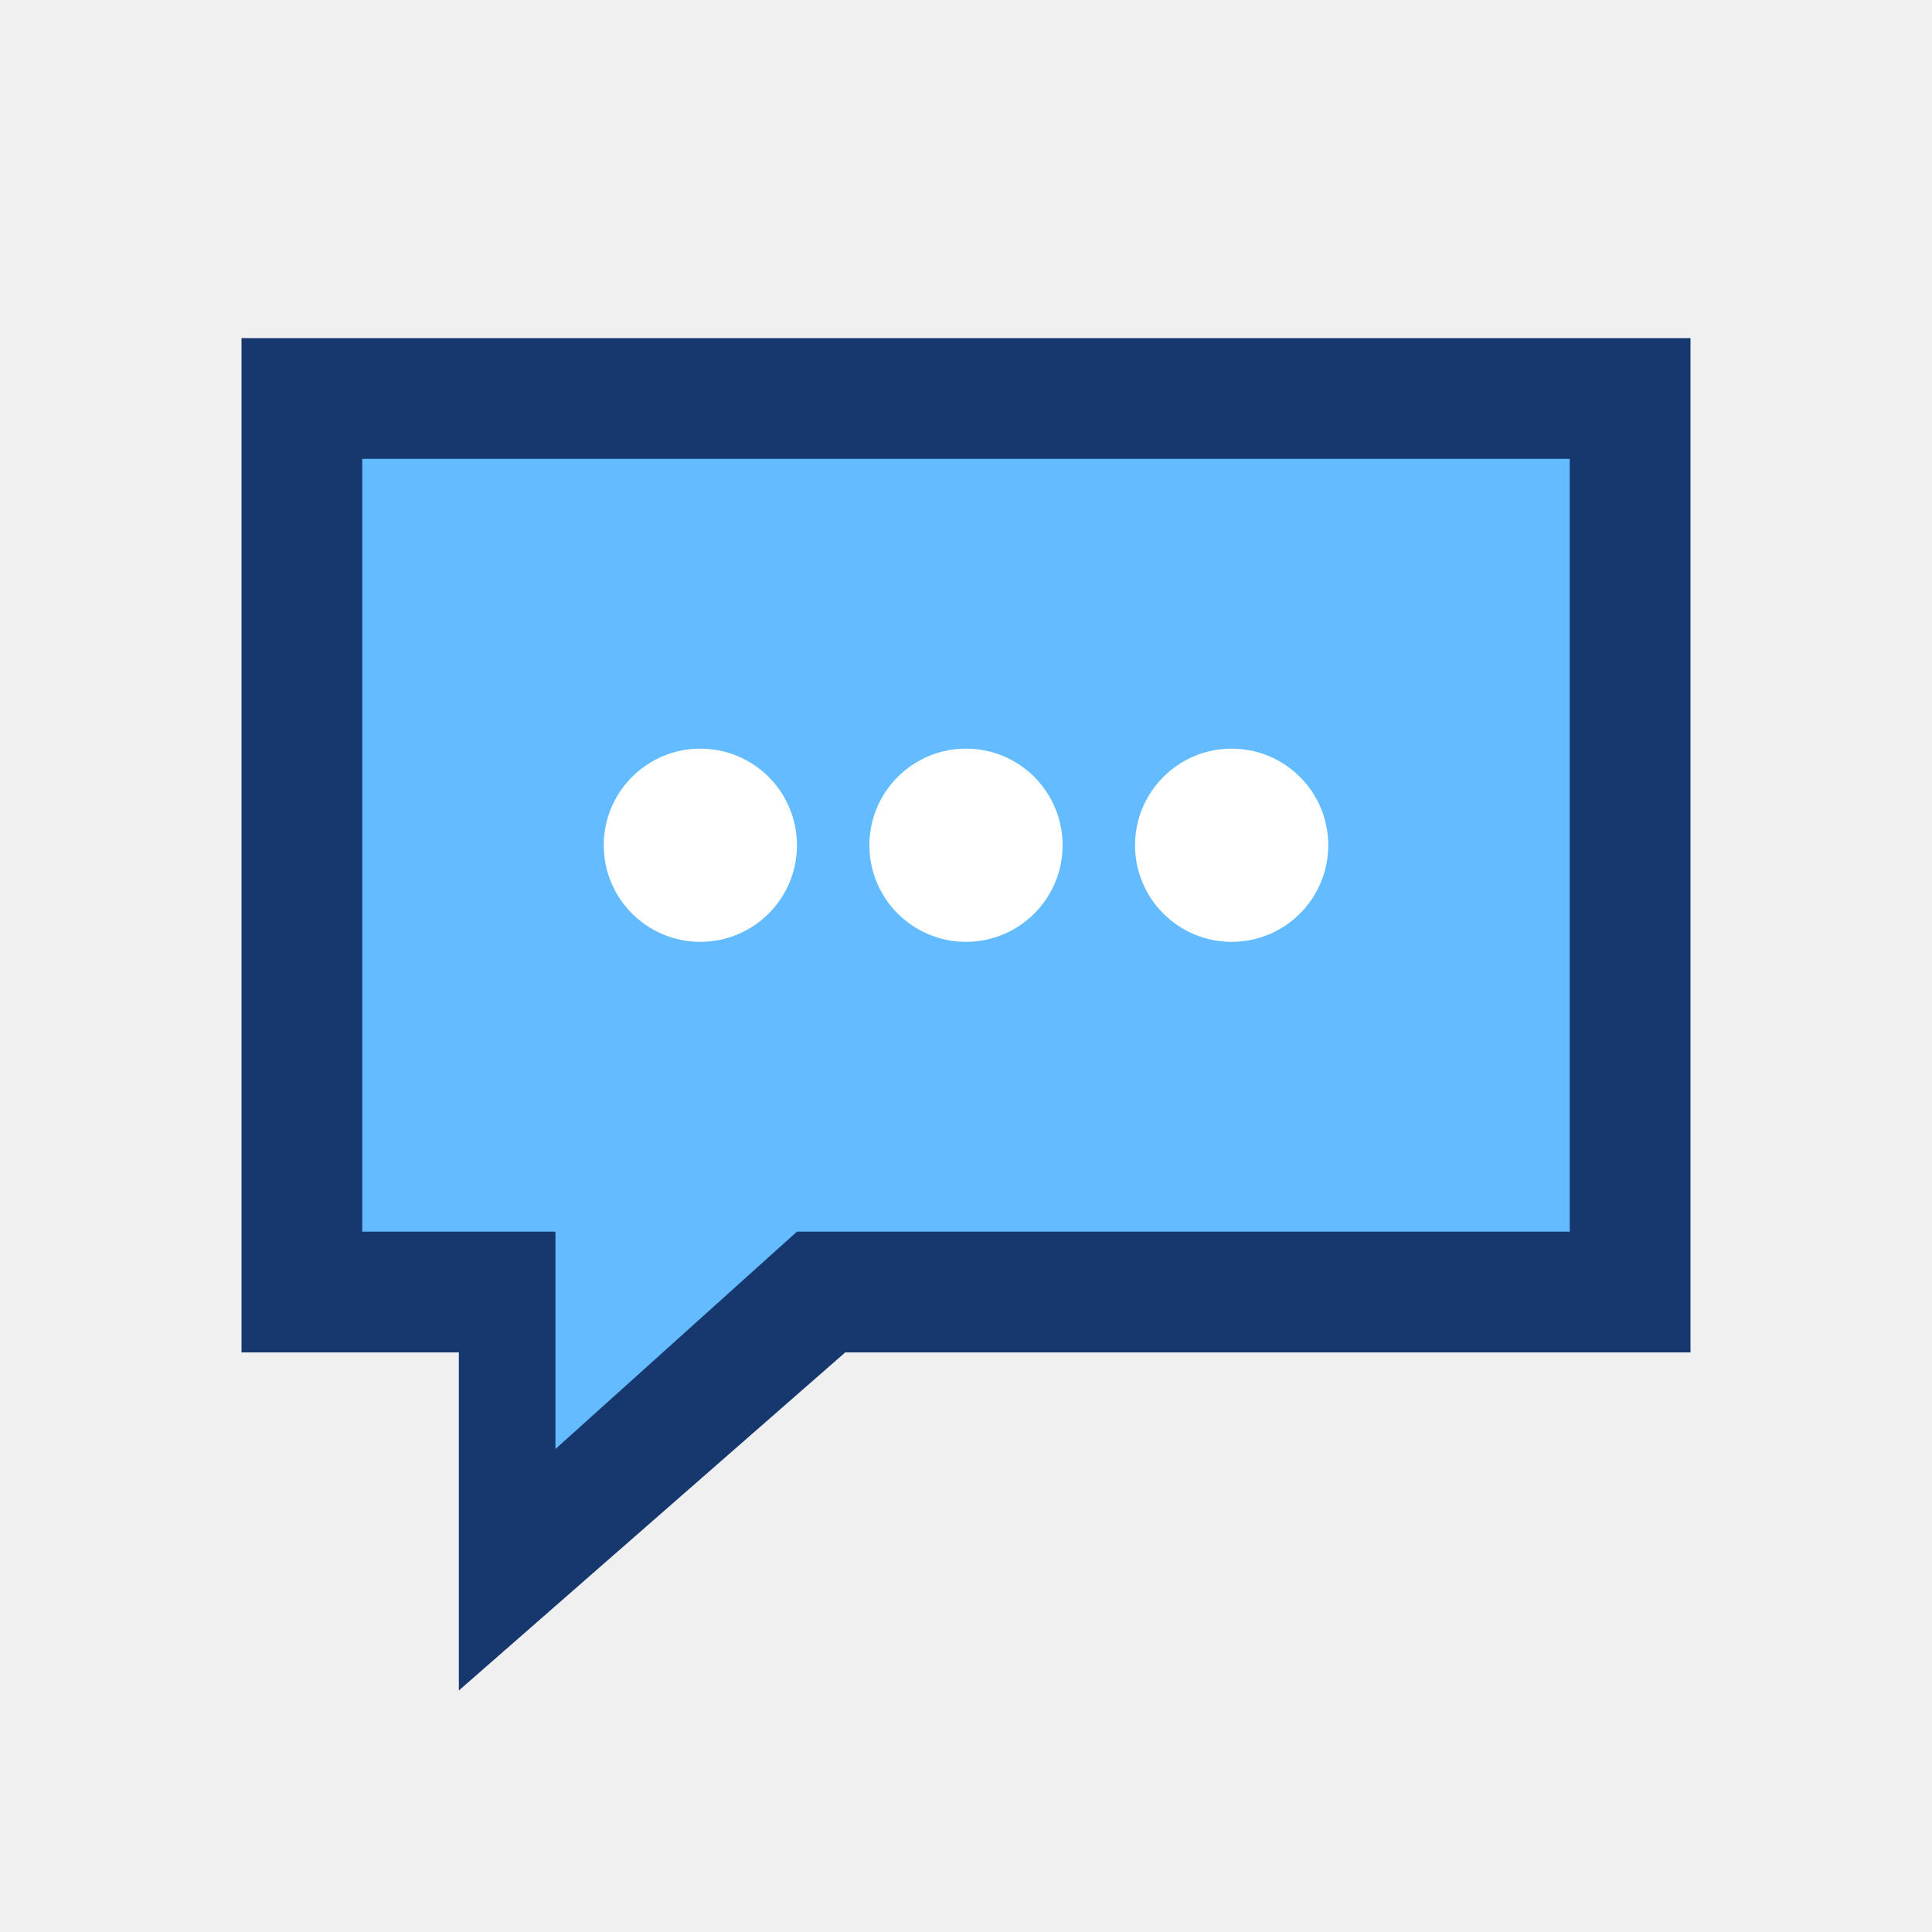
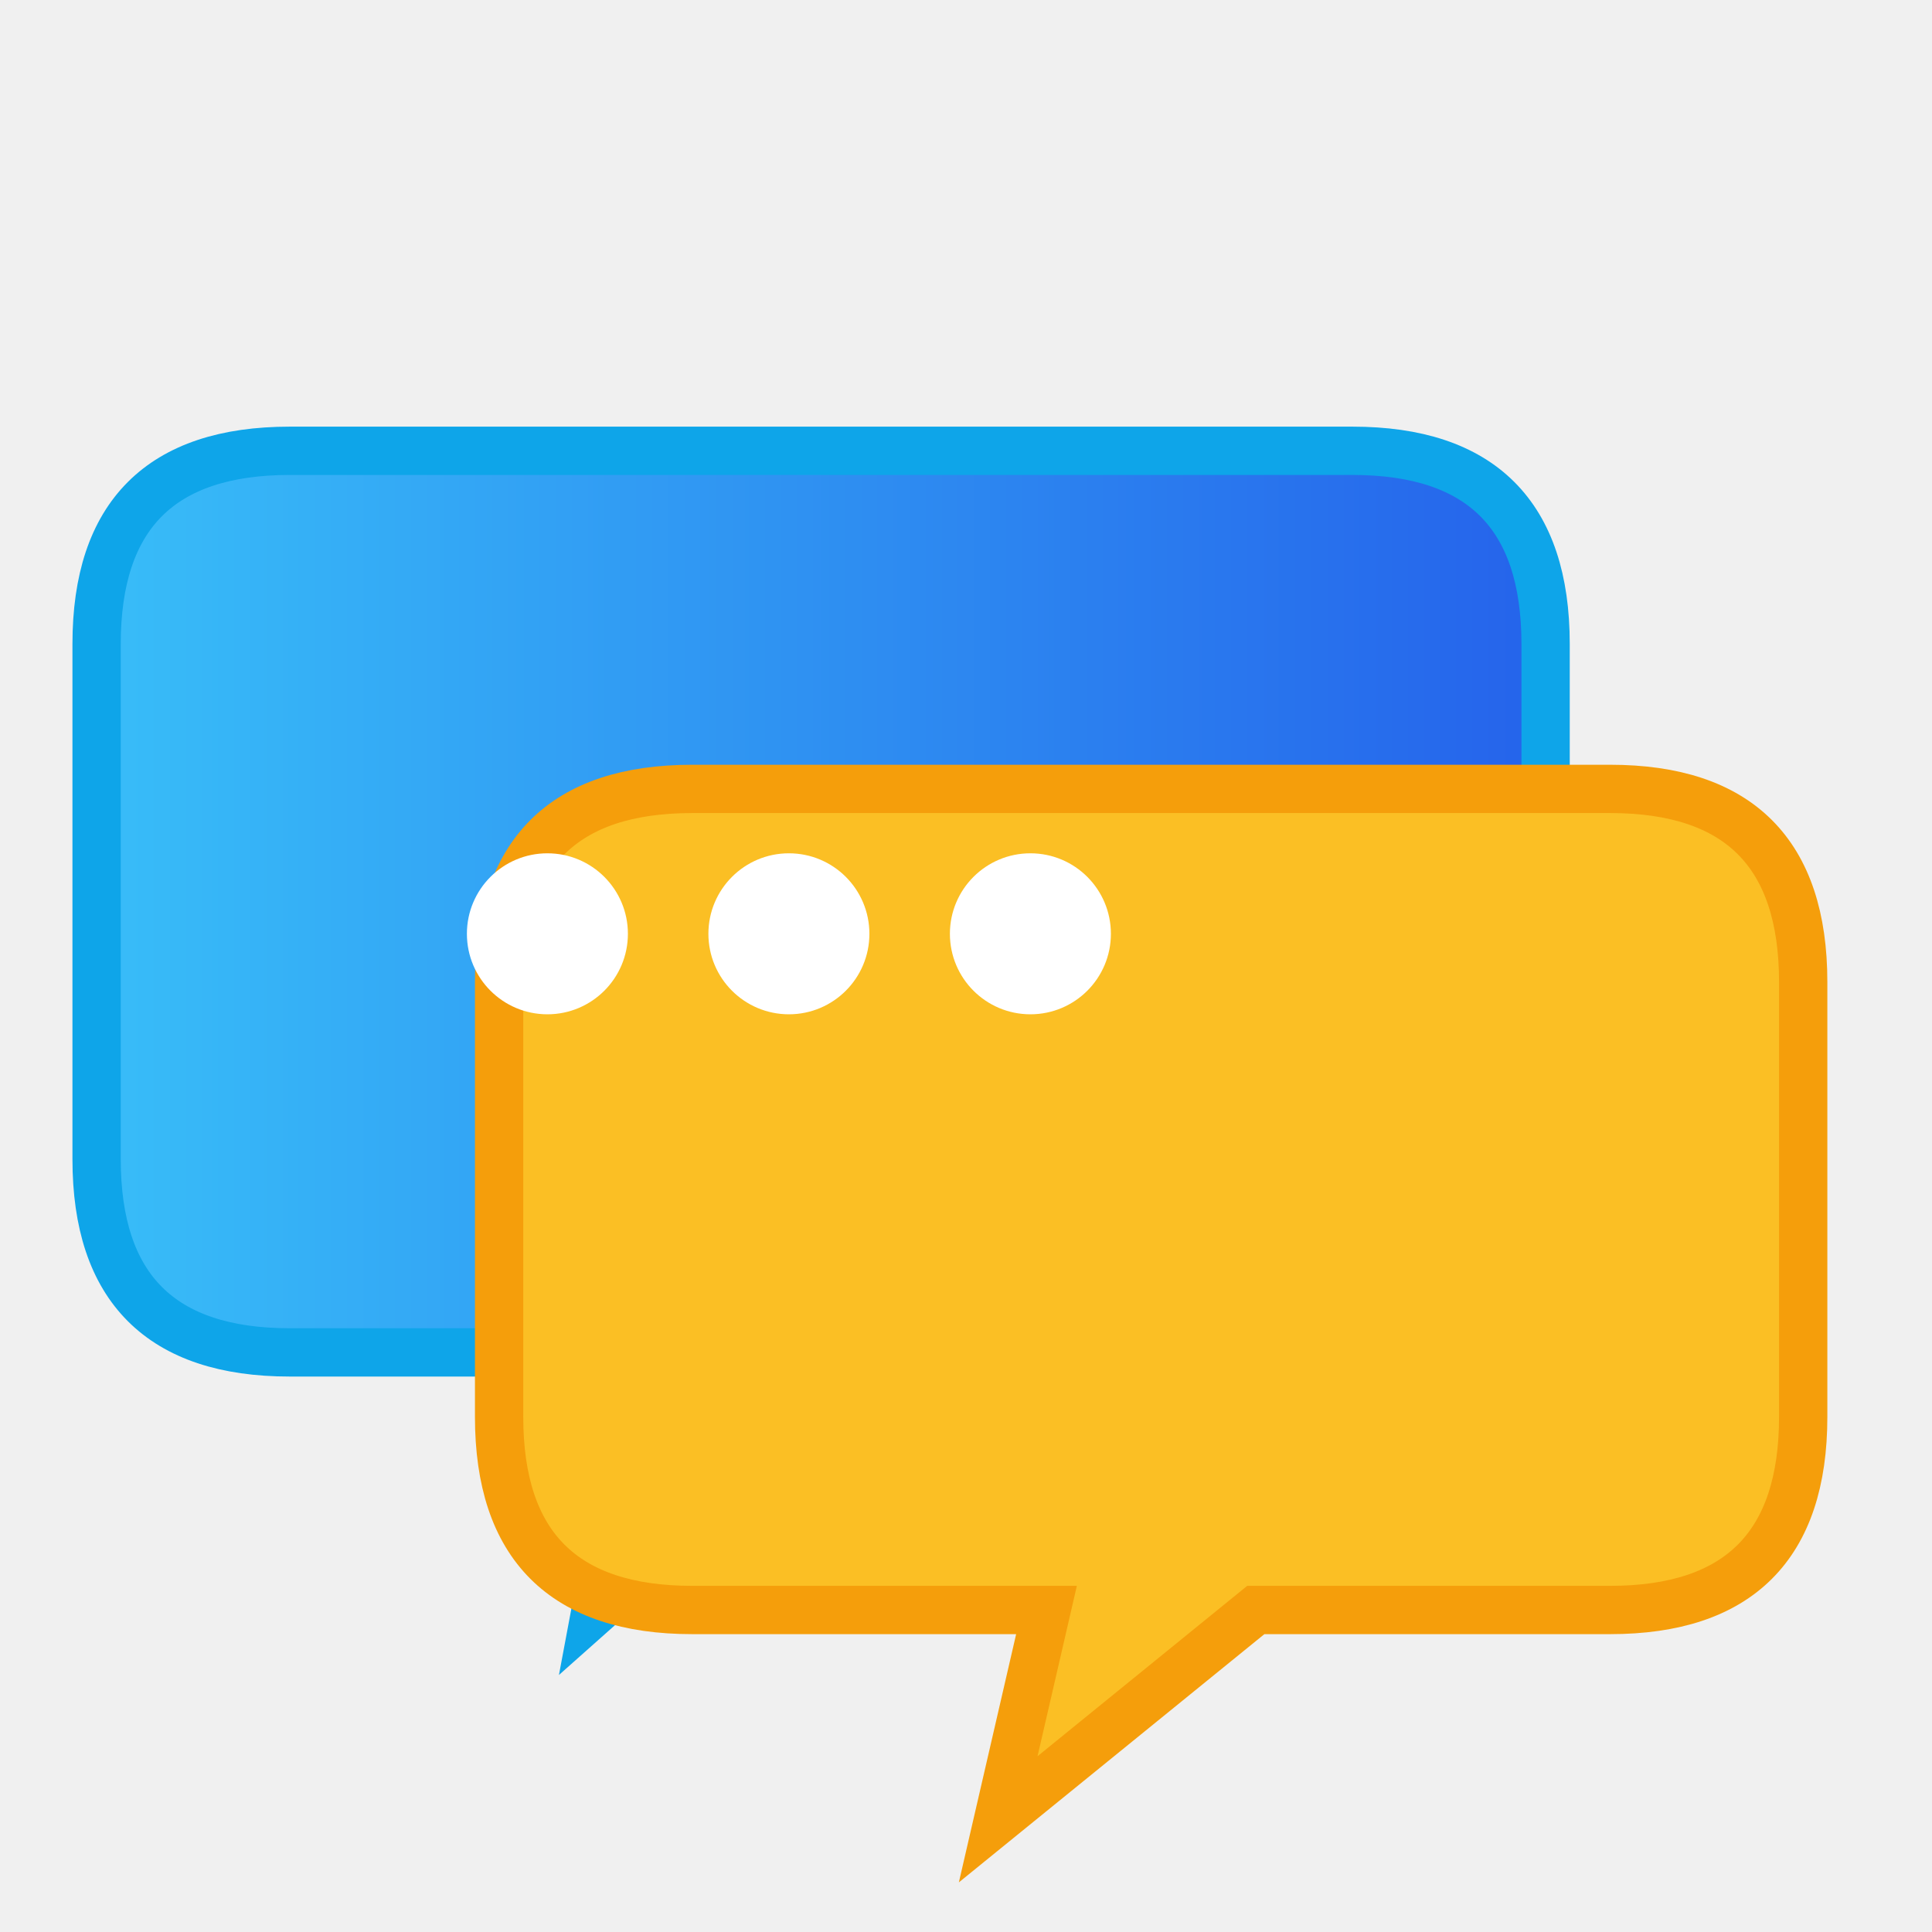
- <svg xmlns="http://www.w3.org/2000/svg" viewBox="0 0 80 80">
-   <path fill="#17386e" d="M10 14h60v42H35L19 70V56H10z" />
-   <path fill="#62bcff" d="M15 19h50v32H33L23 60V51H15z" />
-   <circle cx="29" cy="35" r="4" fill="#fff" />
-   <circle cx="40" cy="35" r="4" fill="#fff" />
-   <circle cx="51" cy="35" r="4" fill="#fff" />
+ <svg xmlns="http://www.w3.org/2000/svg" viewBox="0 0 120 120">
+   <defs>
+     <linearGradient id="q">
+       <stop stop-color="#38bdf8" />
+       <stop offset="1" stop-color="#2563eb" />
+     </linearGradient>
+   </defs>
+   <path d="M18 28h66q12 0 12 12v32q0 12-12 12H55l-18 16 3-16H18Q6 84 6 72V40q0-12 12-12z" fill="url(#q)" stroke="#0ea5e9" stroke-width="3" />
+   <path d="M43 49h57q12 0 12 12v27q0 12-12 12H78l-16 13 3-13H43q-12 0-12-12V61q0-12 12-12z" fill="#fbbf24" stroke="#f59e0b" stroke-width="3" />
+   <circle cx="34" cy="58" r="5" fill="#fff" />
+   <circle cx="49" cy="58" r="5" fill="#fff" />
+   <circle cx="64" cy="58" r="5" fill="#fff" />
</svg>
